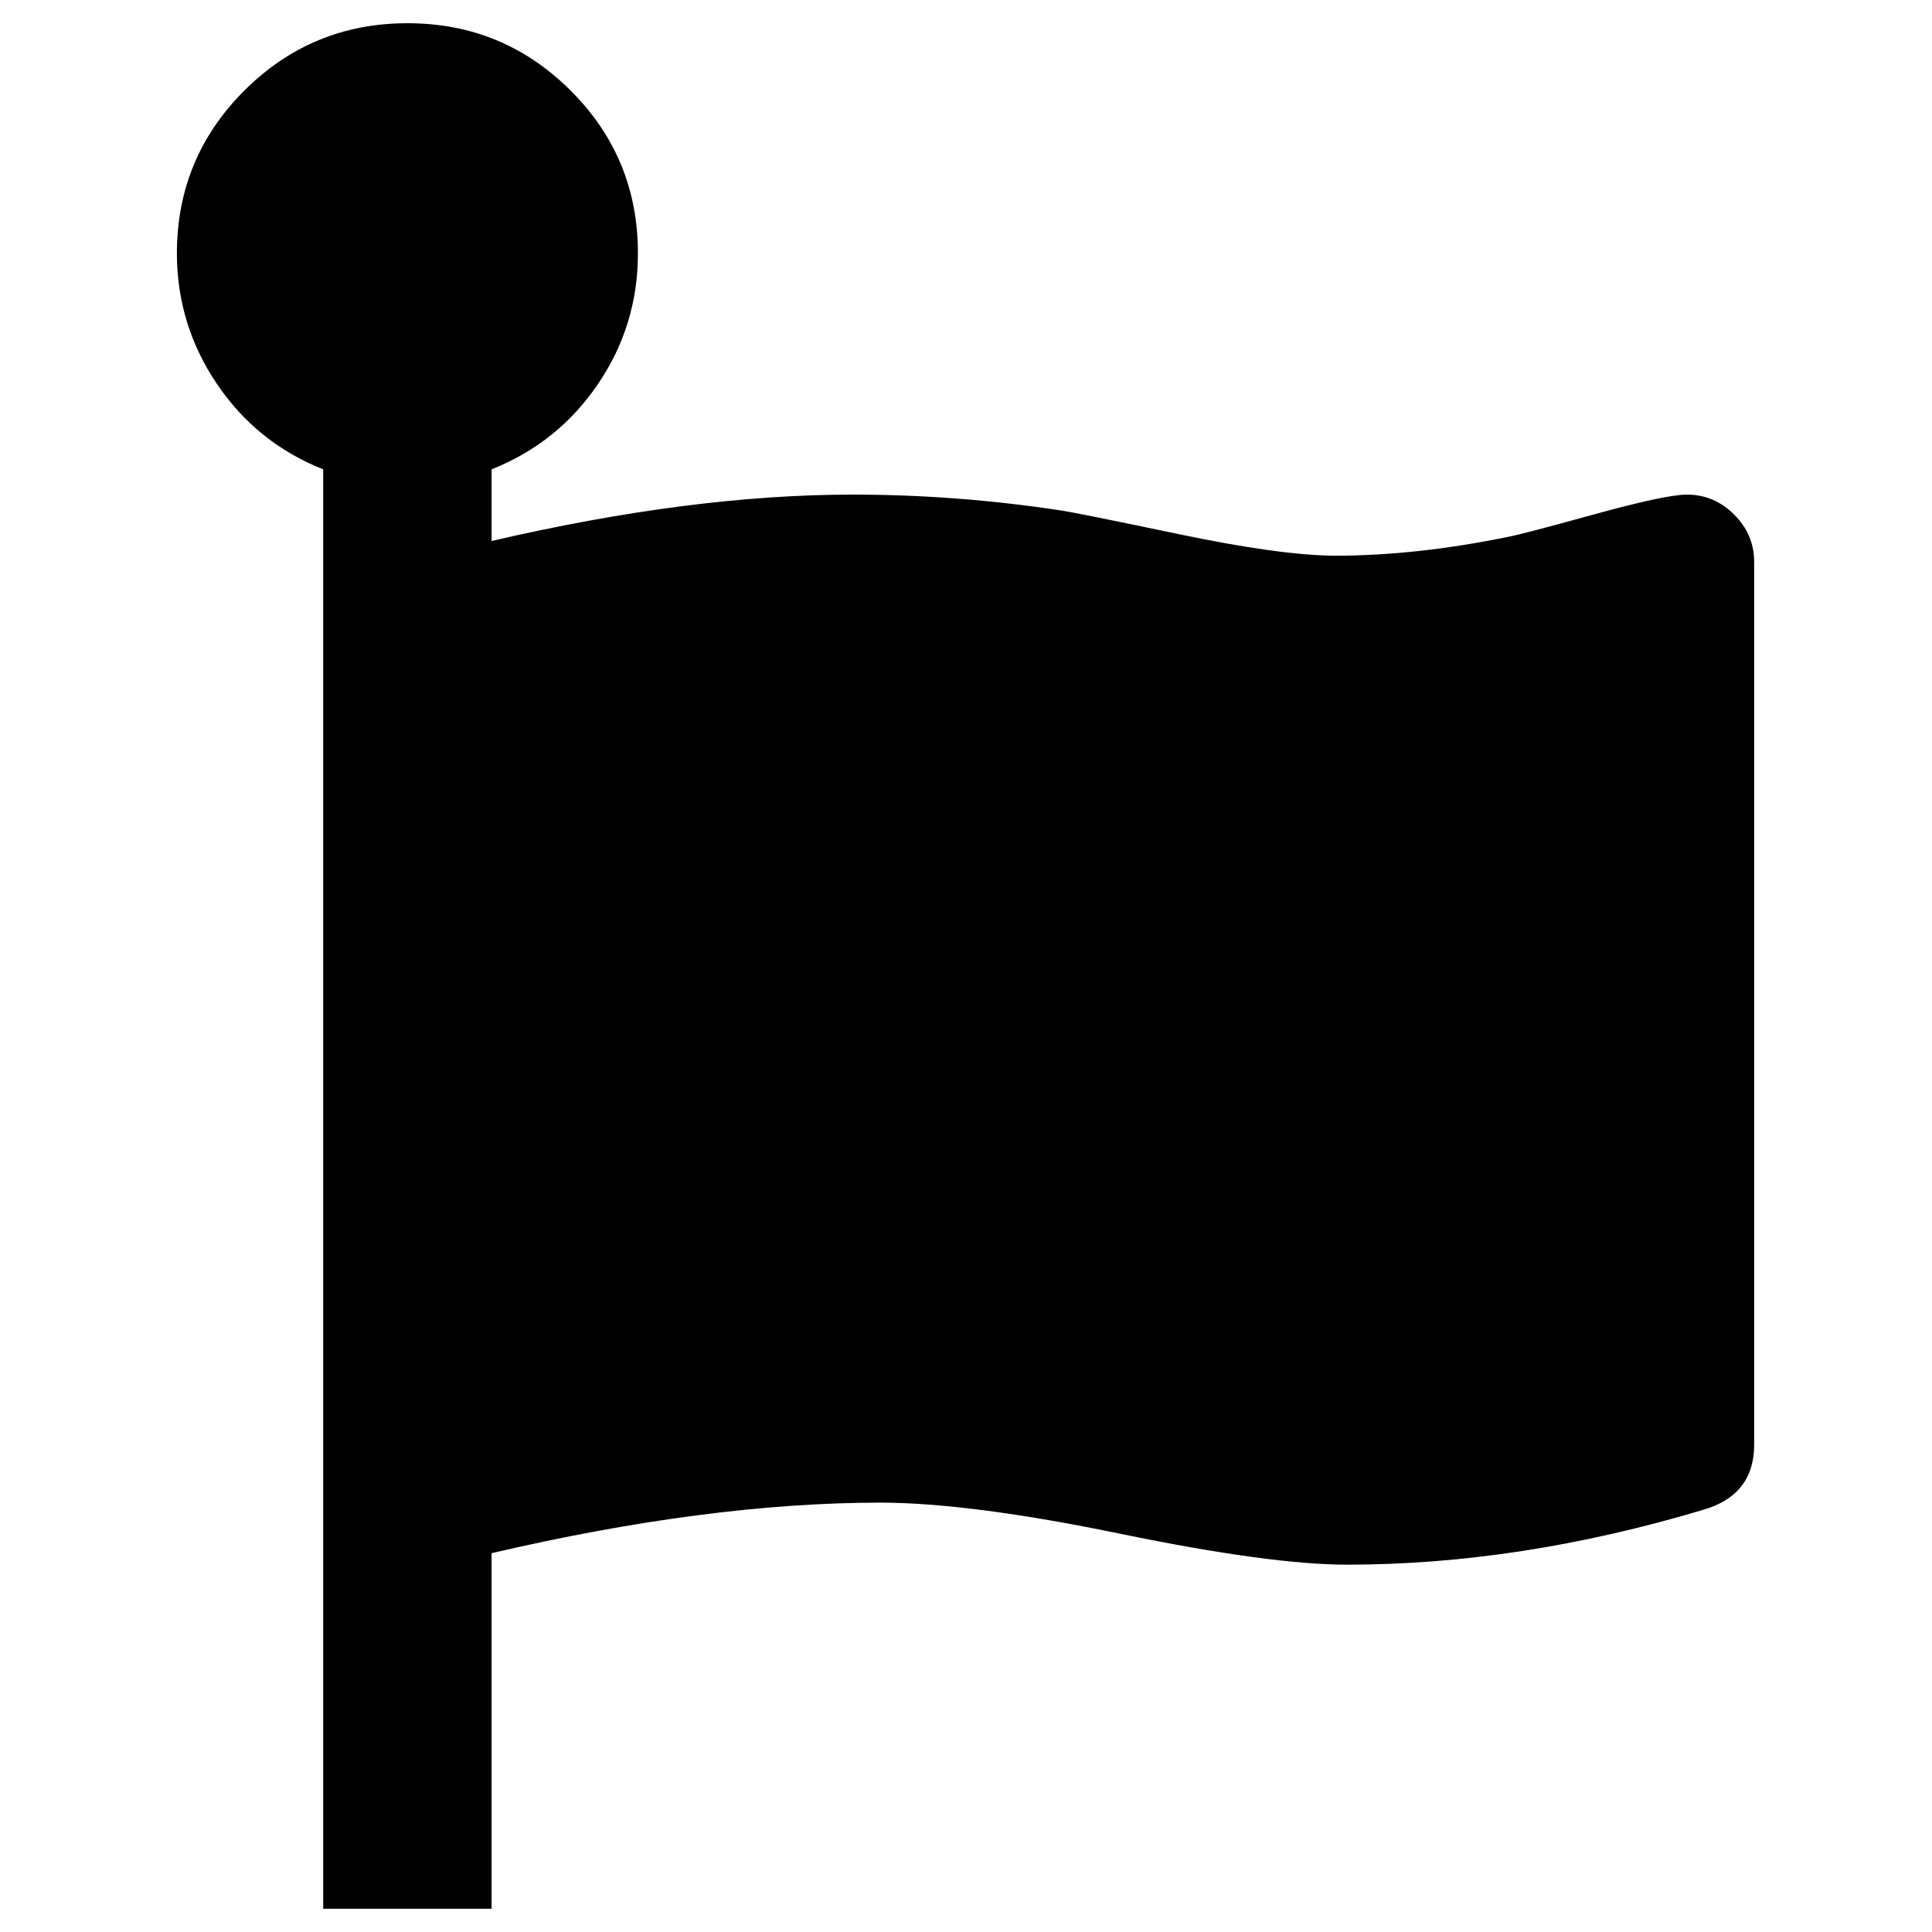
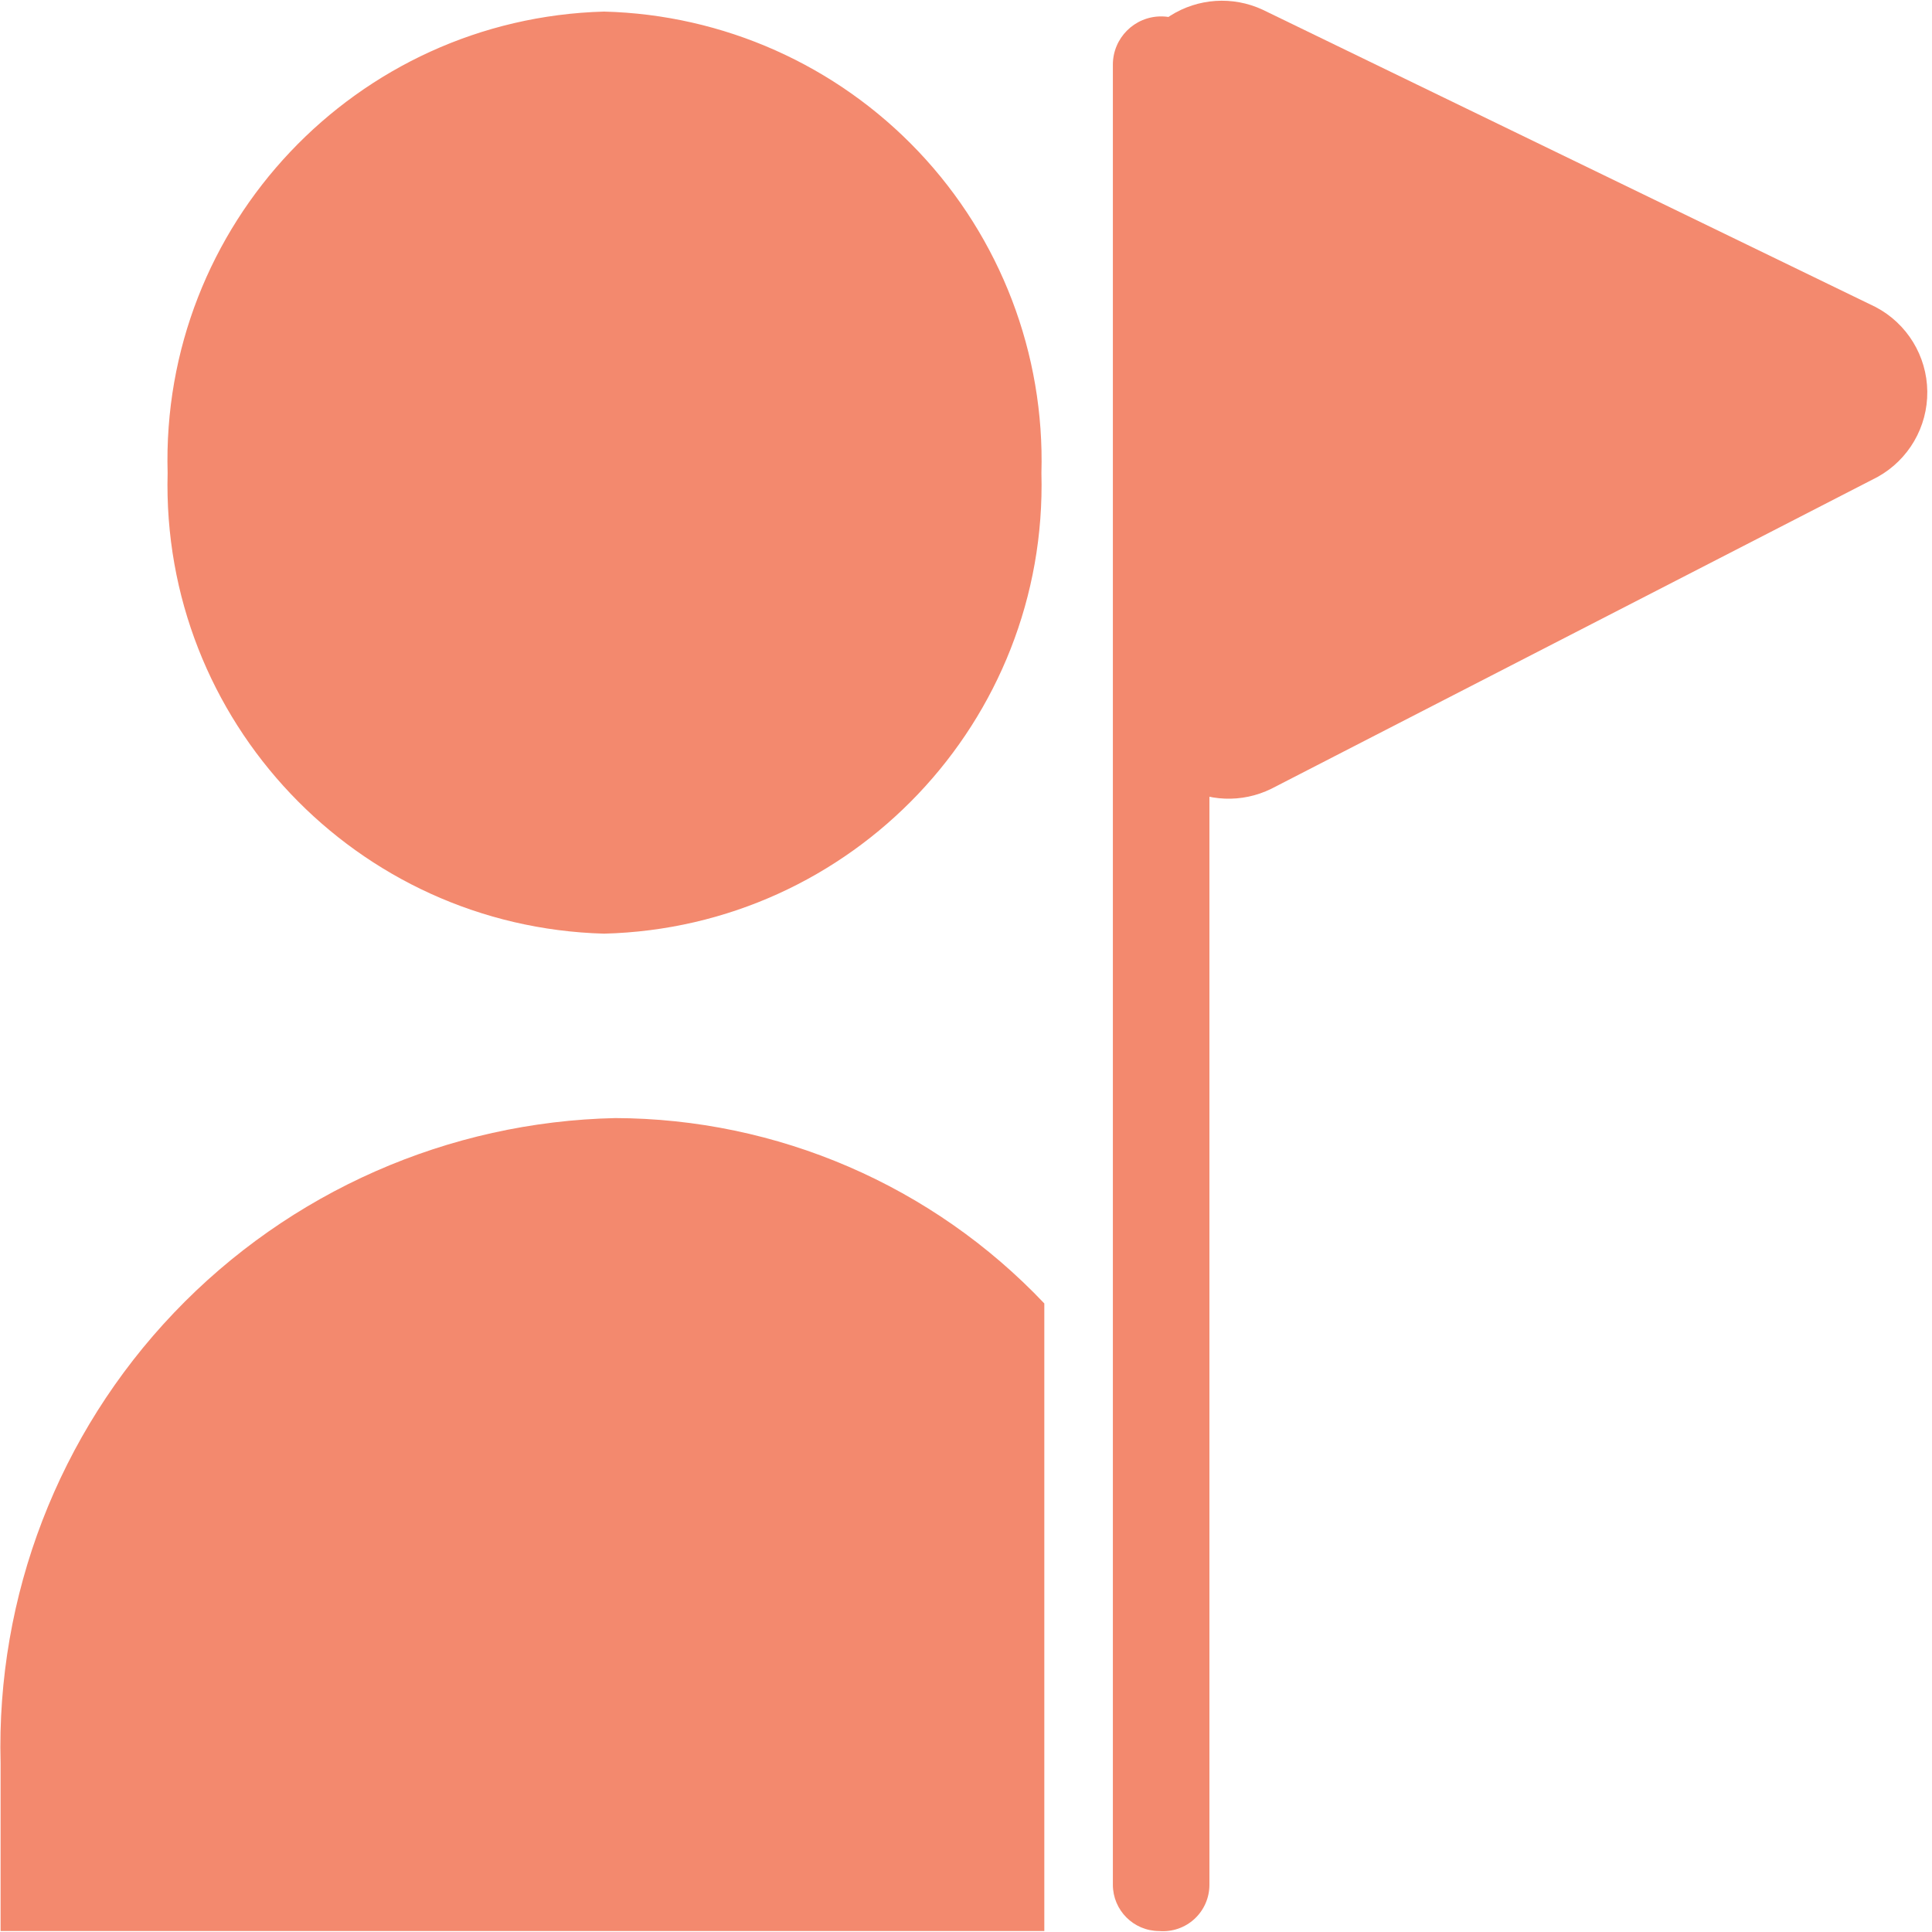
<svg xmlns="http://www.w3.org/2000/svg" viewBox="0 0 1024 1024" width="128" height="128">
-   <path d="M929.74 297.831v467.914q0 26.783-27.283 34.579-97.04 28.982-188.484 28.982-40.775 0-120.227-16.39t-126.822-16.49q-91.444 0-206.374 26.784v188.484h-89.245V248.761q-35.079-13.891-56.266-45.172T93.752 134.43q0-50.769 35.778-86.447t86.447-35.678 86.448 35.678 35.678 86.447q0 37.977-21.187 69.158T260.55 248.76v37.977q105.935-24.585 191.283-24.585 55.266 0 110.433 8.395 7.795 1.099 62.162 12.492t83.349 11.493q42.973 0 92.043-10.094 6.196-1.1 44.673-11.693t49.57-10.593q14.49 0 25.084 10.593t10.594 25.085z" />
+   <path d="M326.295 592.6A333.145 333.145 0 0 0 .314 934.445v89.043h553.195V690.855A314.723 314.723 0 0 0 325.783 592.6zm-6.141-97.743a237.961 237.961 0 0 0 231.82-244.102A237.961 237.961 0 0 0 320.154 6.14 237.961 237.961 0 0 0 88.845 250.755a237.961 237.961 0 0 0 231.309 244.102zm294.253 528.631a24.564 24.564 0 0 1-24.564-24.563V34.287a24.564 24.564 0 1 1 51.174 0v964.638a24.564 24.564 0 0 1-26.61 24.563z" fill="#F3896E" />
+   <path d="M995.144 252.802 673.77 418.095a51.174 51.174 0 0 1-73.691-44.01l-3.582-322.91a51.174 51.174 0 0 1 72.667-46.058l324.958 157.618a51.174 51.174 0 0 1 1.023 90.067z" fill="#F3896E" />
</svg>
